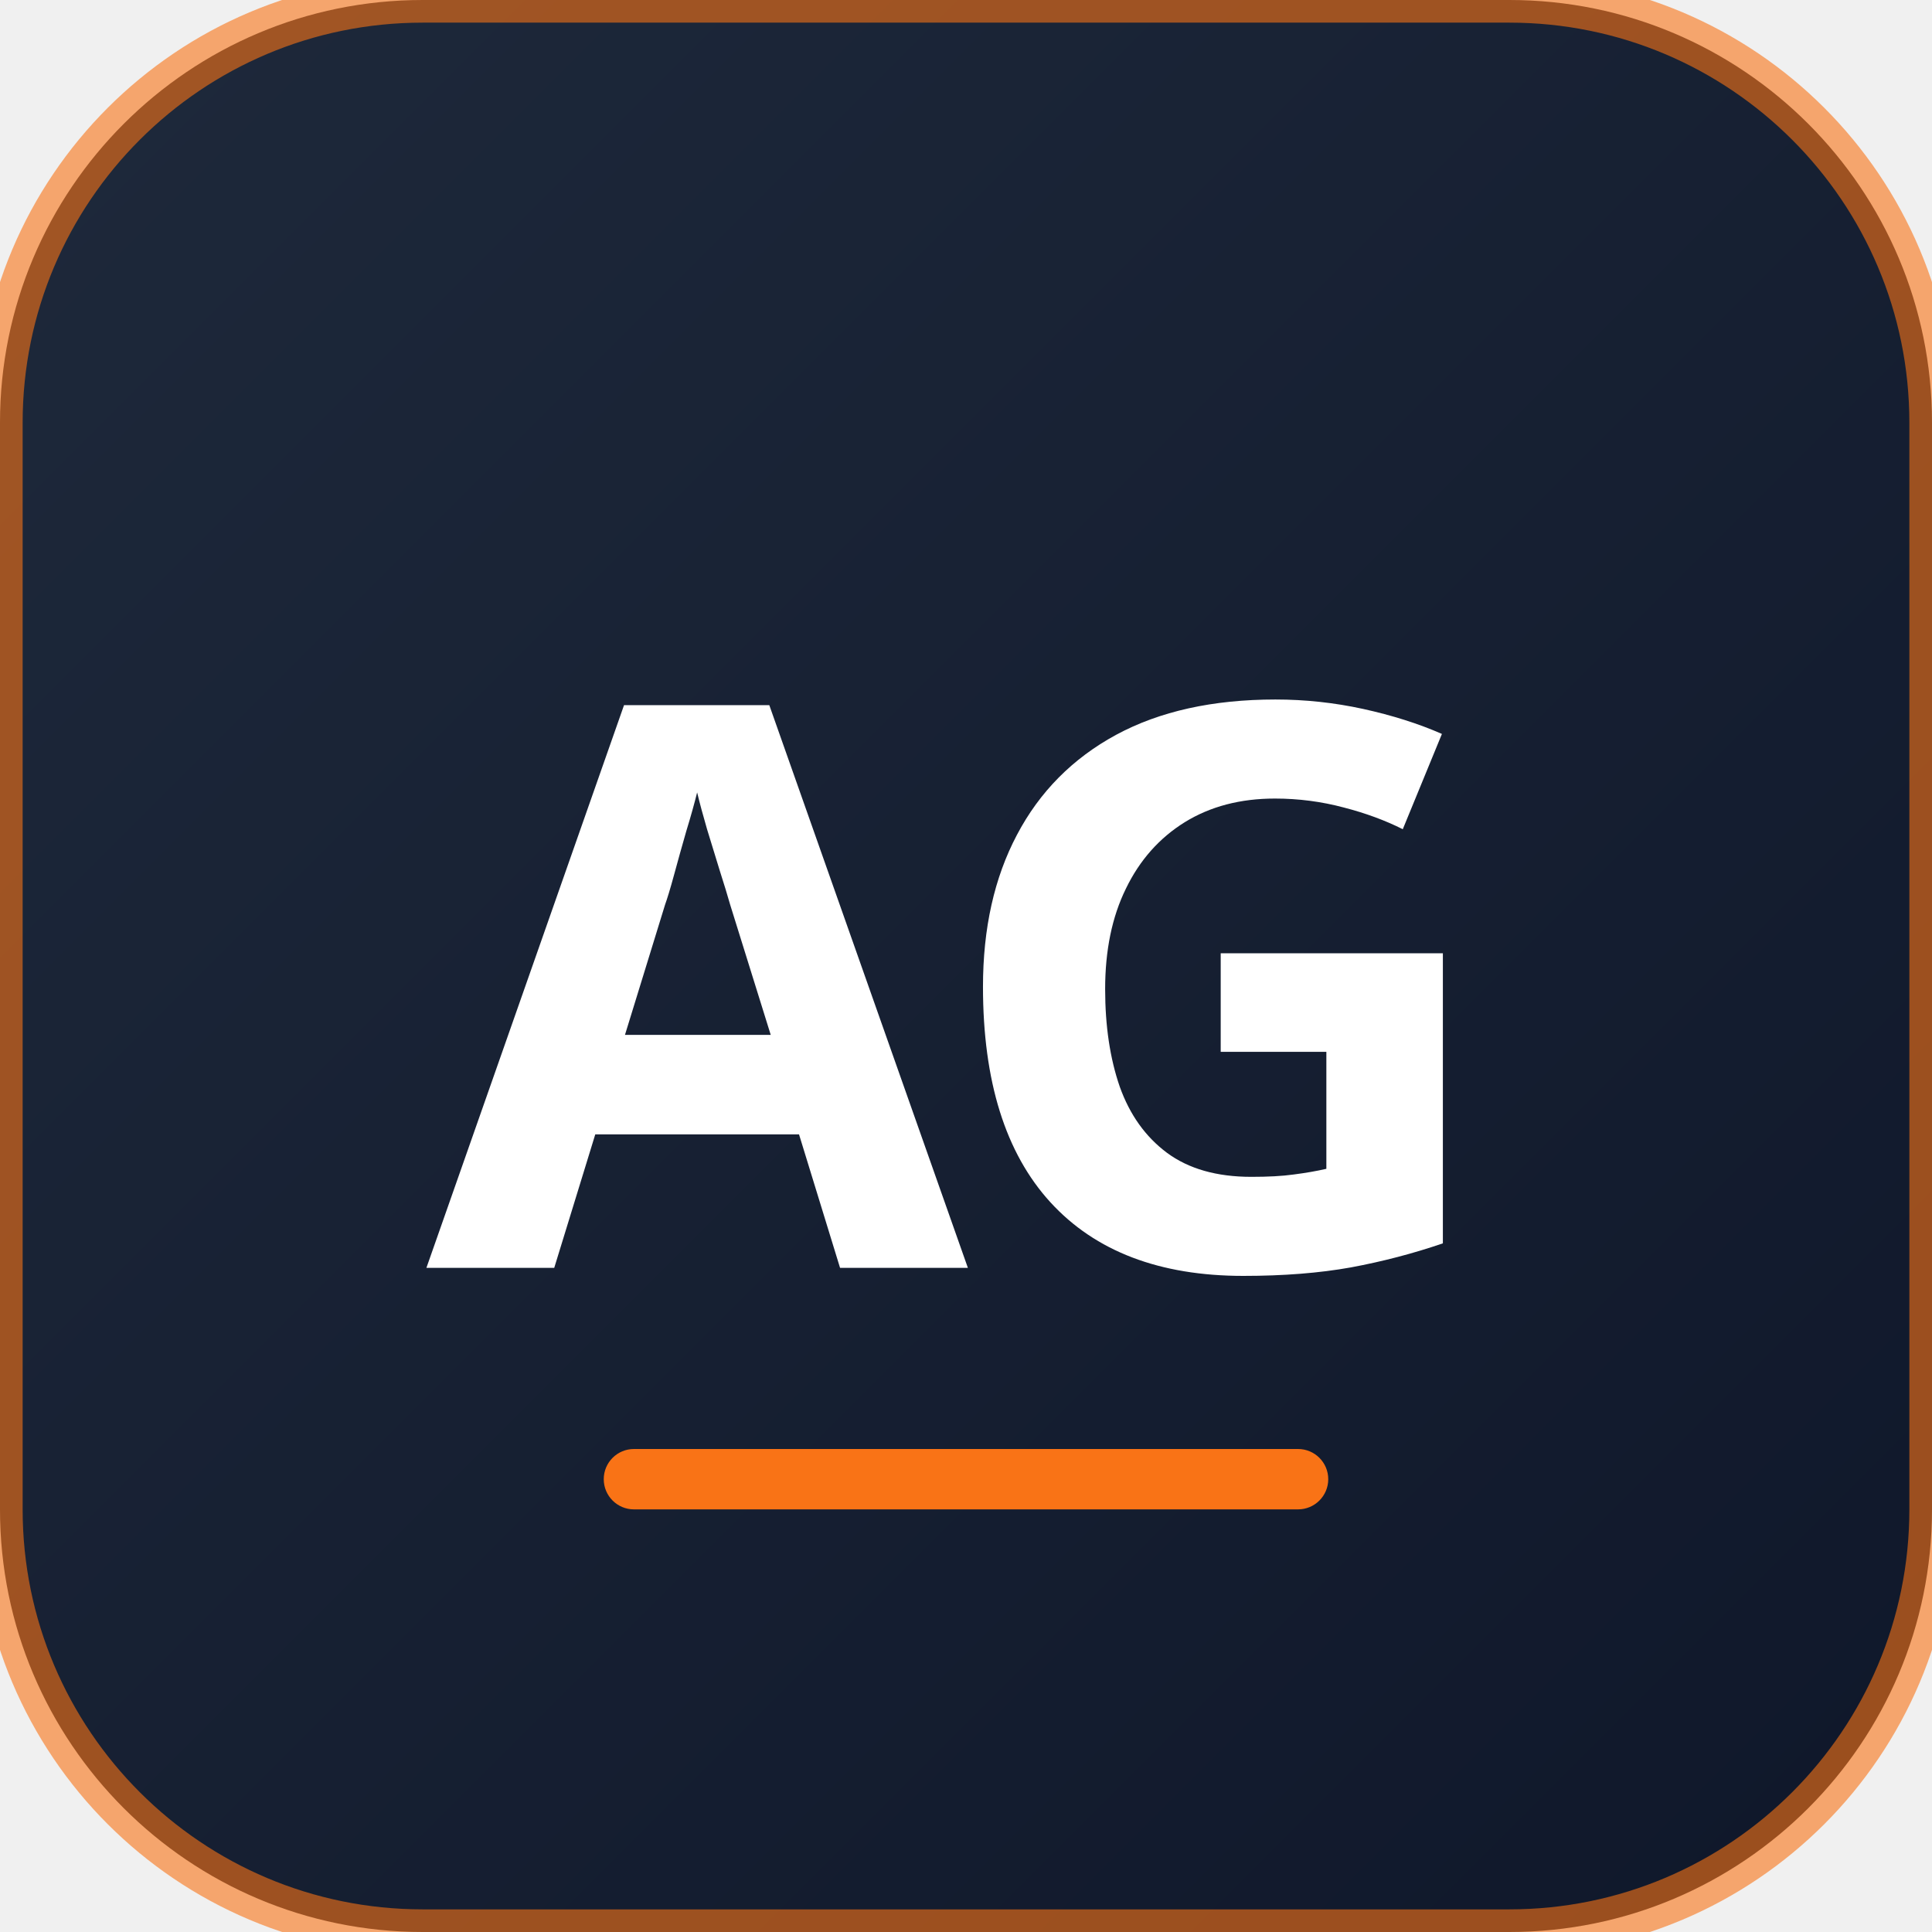
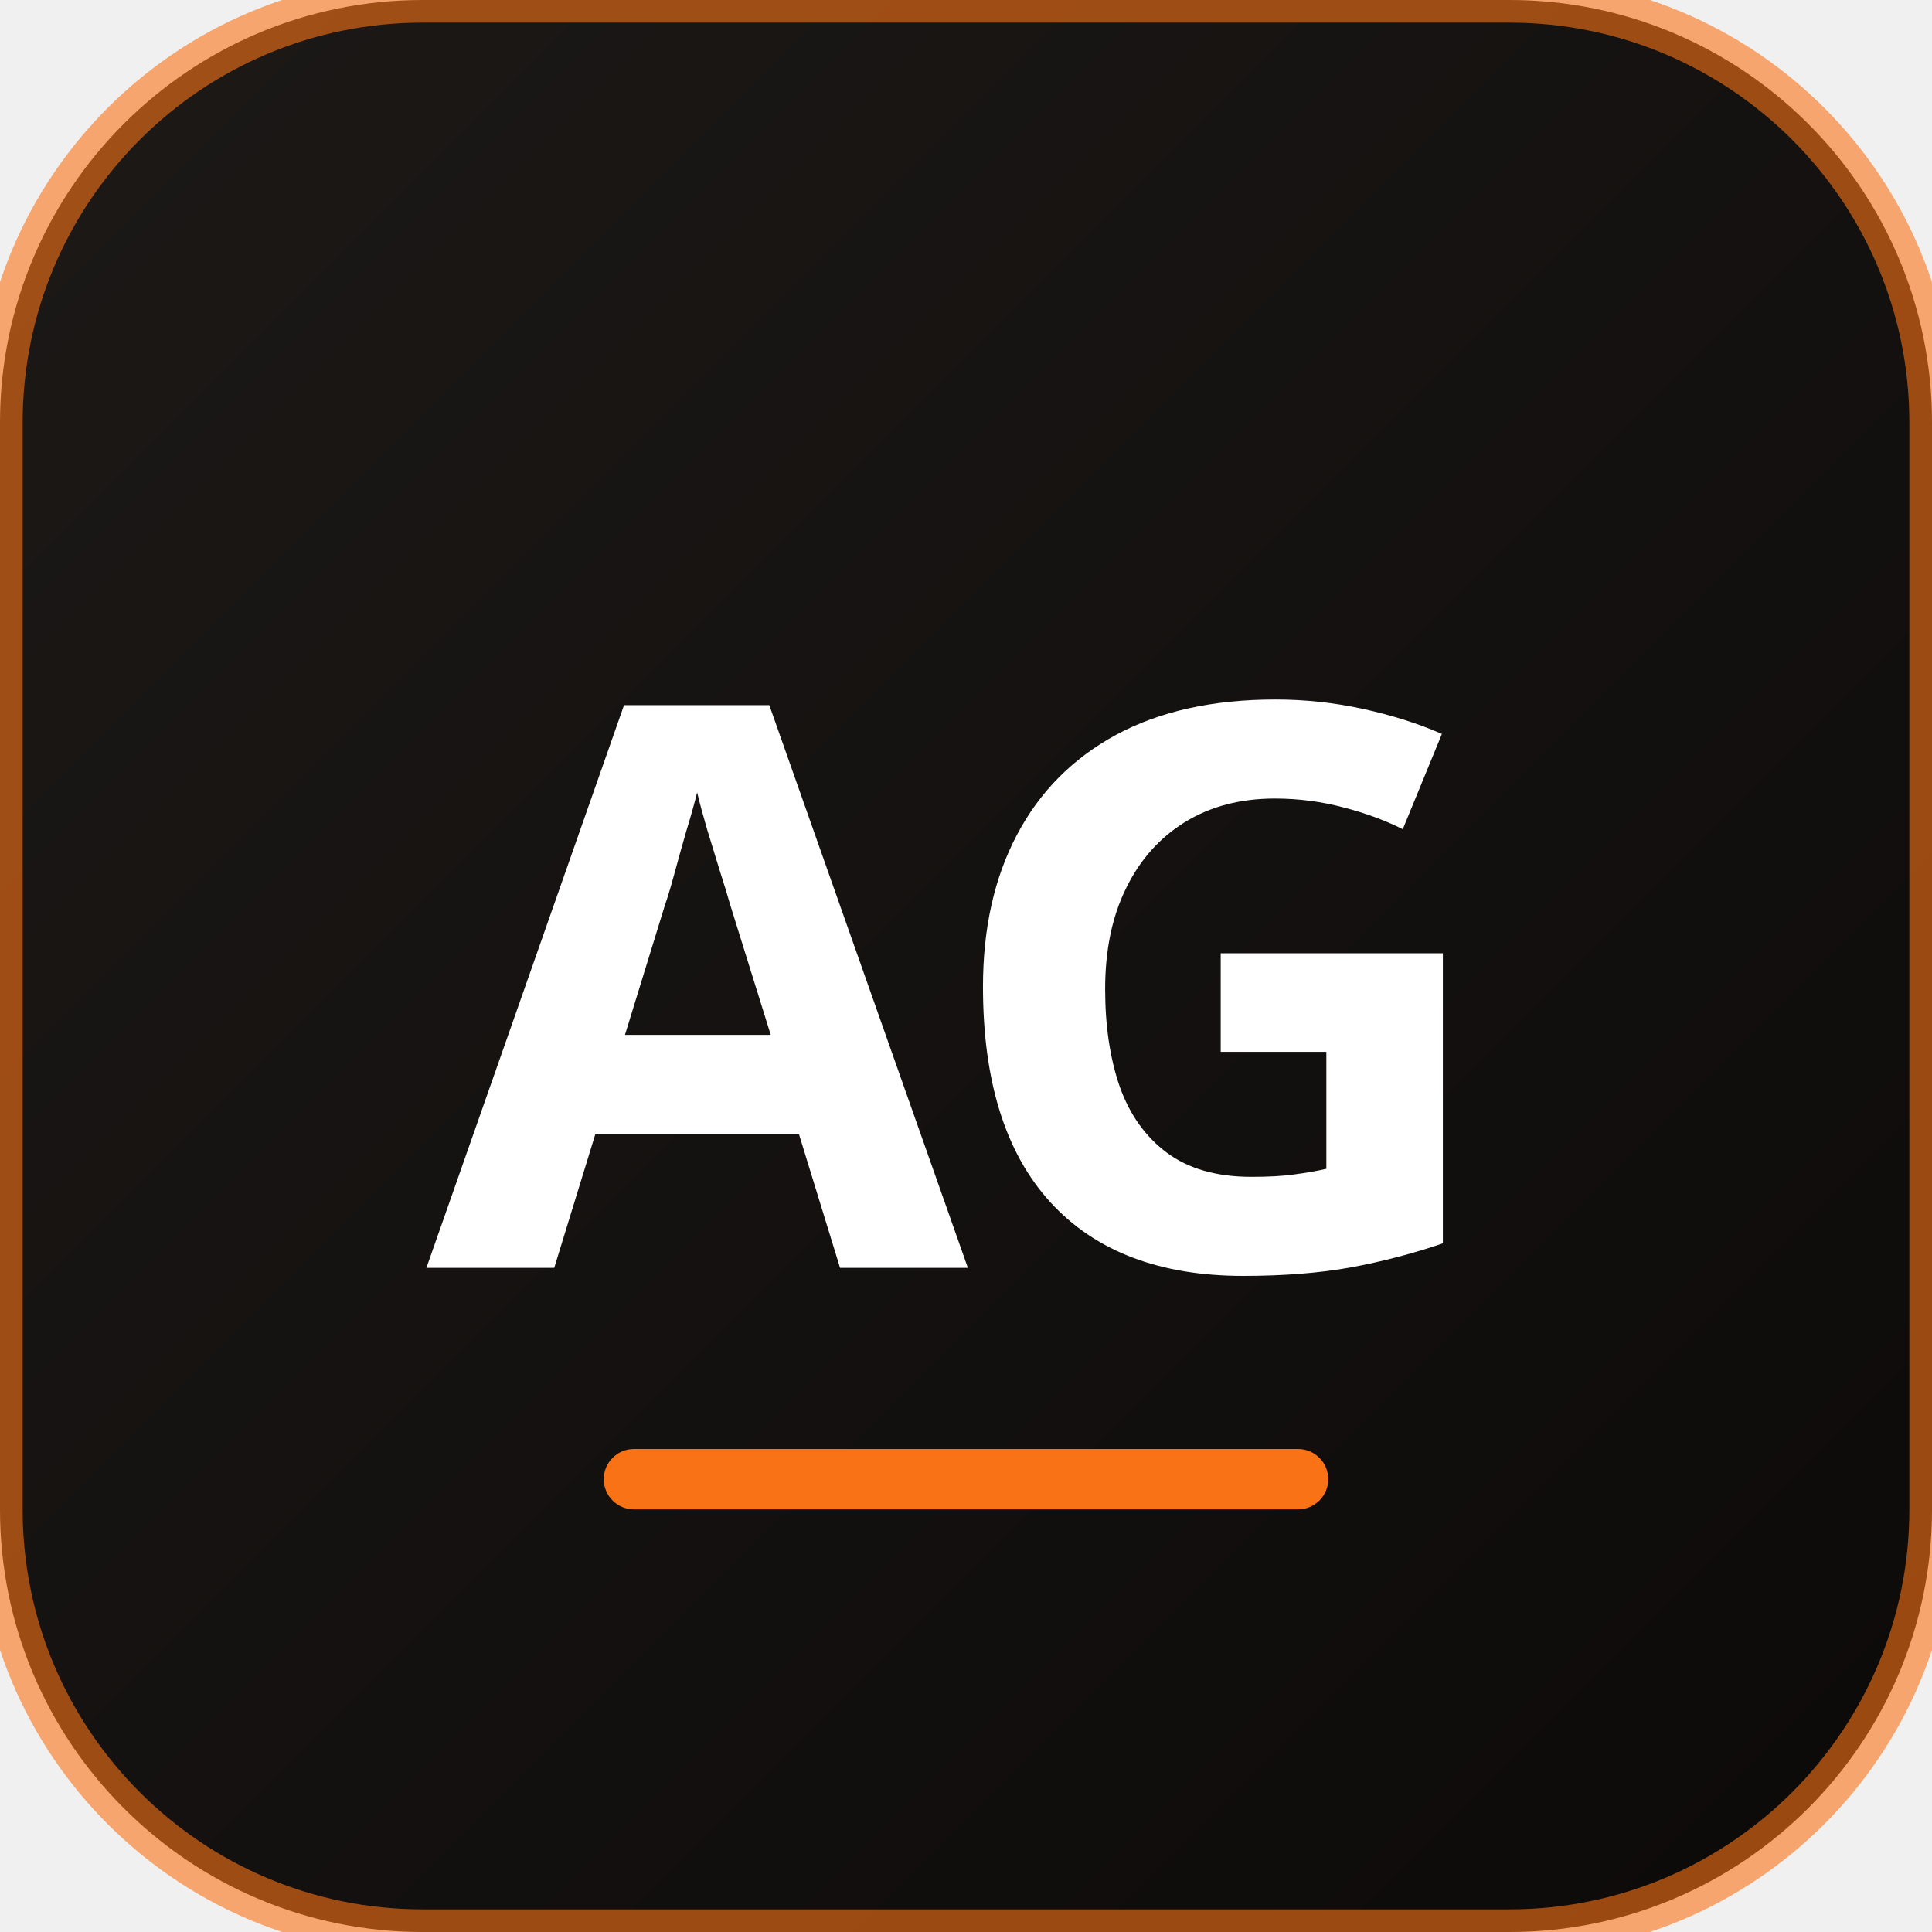
<svg xmlns="http://www.w3.org/2000/svg" viewBox="0 0 64 64" role="img" aria-label="AG monogram">
  <defs>
    <linearGradient id="bg-a" x1="0" y1="0" x2="1" y2="1">
-       <stop offset="0%" stop-color="#1e293b" />
-       <stop offset="100%" stop-color="#0f172a" />
+       <stop offset="0%" stop-color="#1c1917" />
+       <stop offset="100%" stop-color="#0c0a09" />
    </linearGradient>
  </defs>
  <rect width="64" height="64" rx="14" fill="url(#bg-a)" />
  <rect width="64" height="64" rx="14" fill="none" stroke="#f97316" stroke-width="1.5" stroke-opacity="0.6" />
  <text x="32" y="42" text-anchor="middle" font-family="'Space Grotesk', system-ui, sans-serif" font-size="26" font-weight="700" fill="#ffffff" letter-spacing="-0.5">AG</text>
  <rect x="20" y="48" width="24" height="2" rx="1" fill="#f97316" />
</svg>
